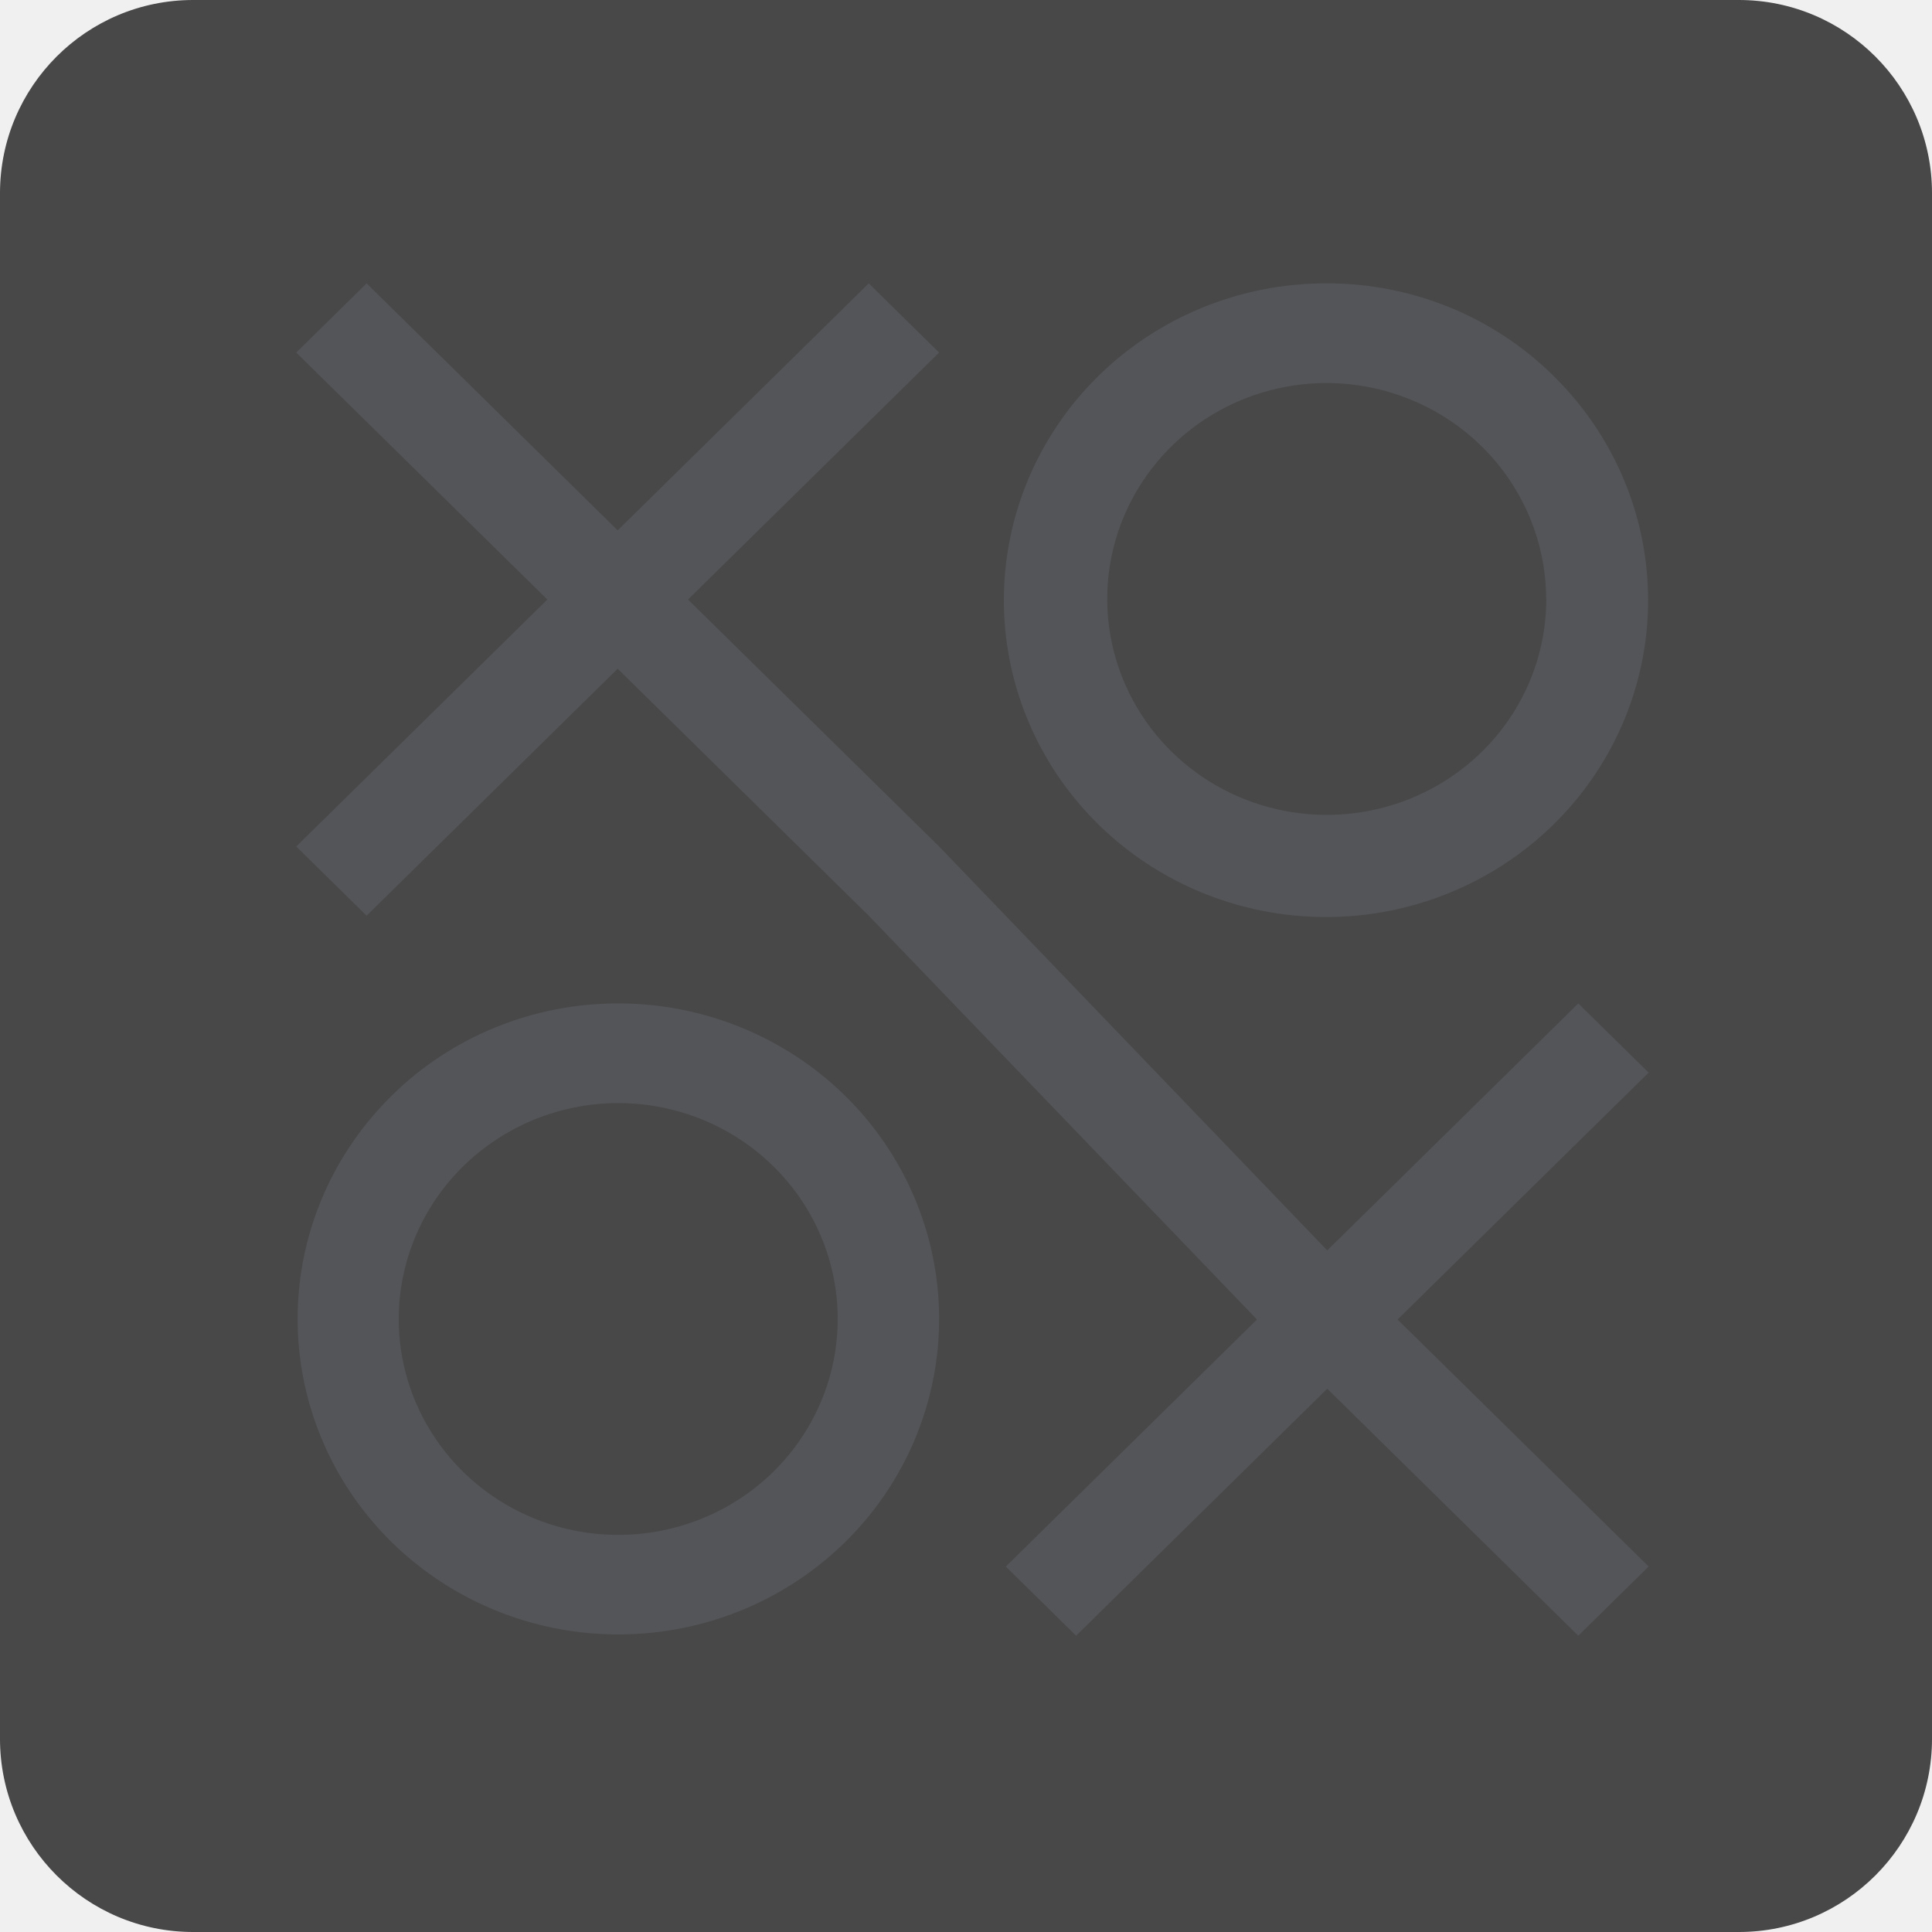
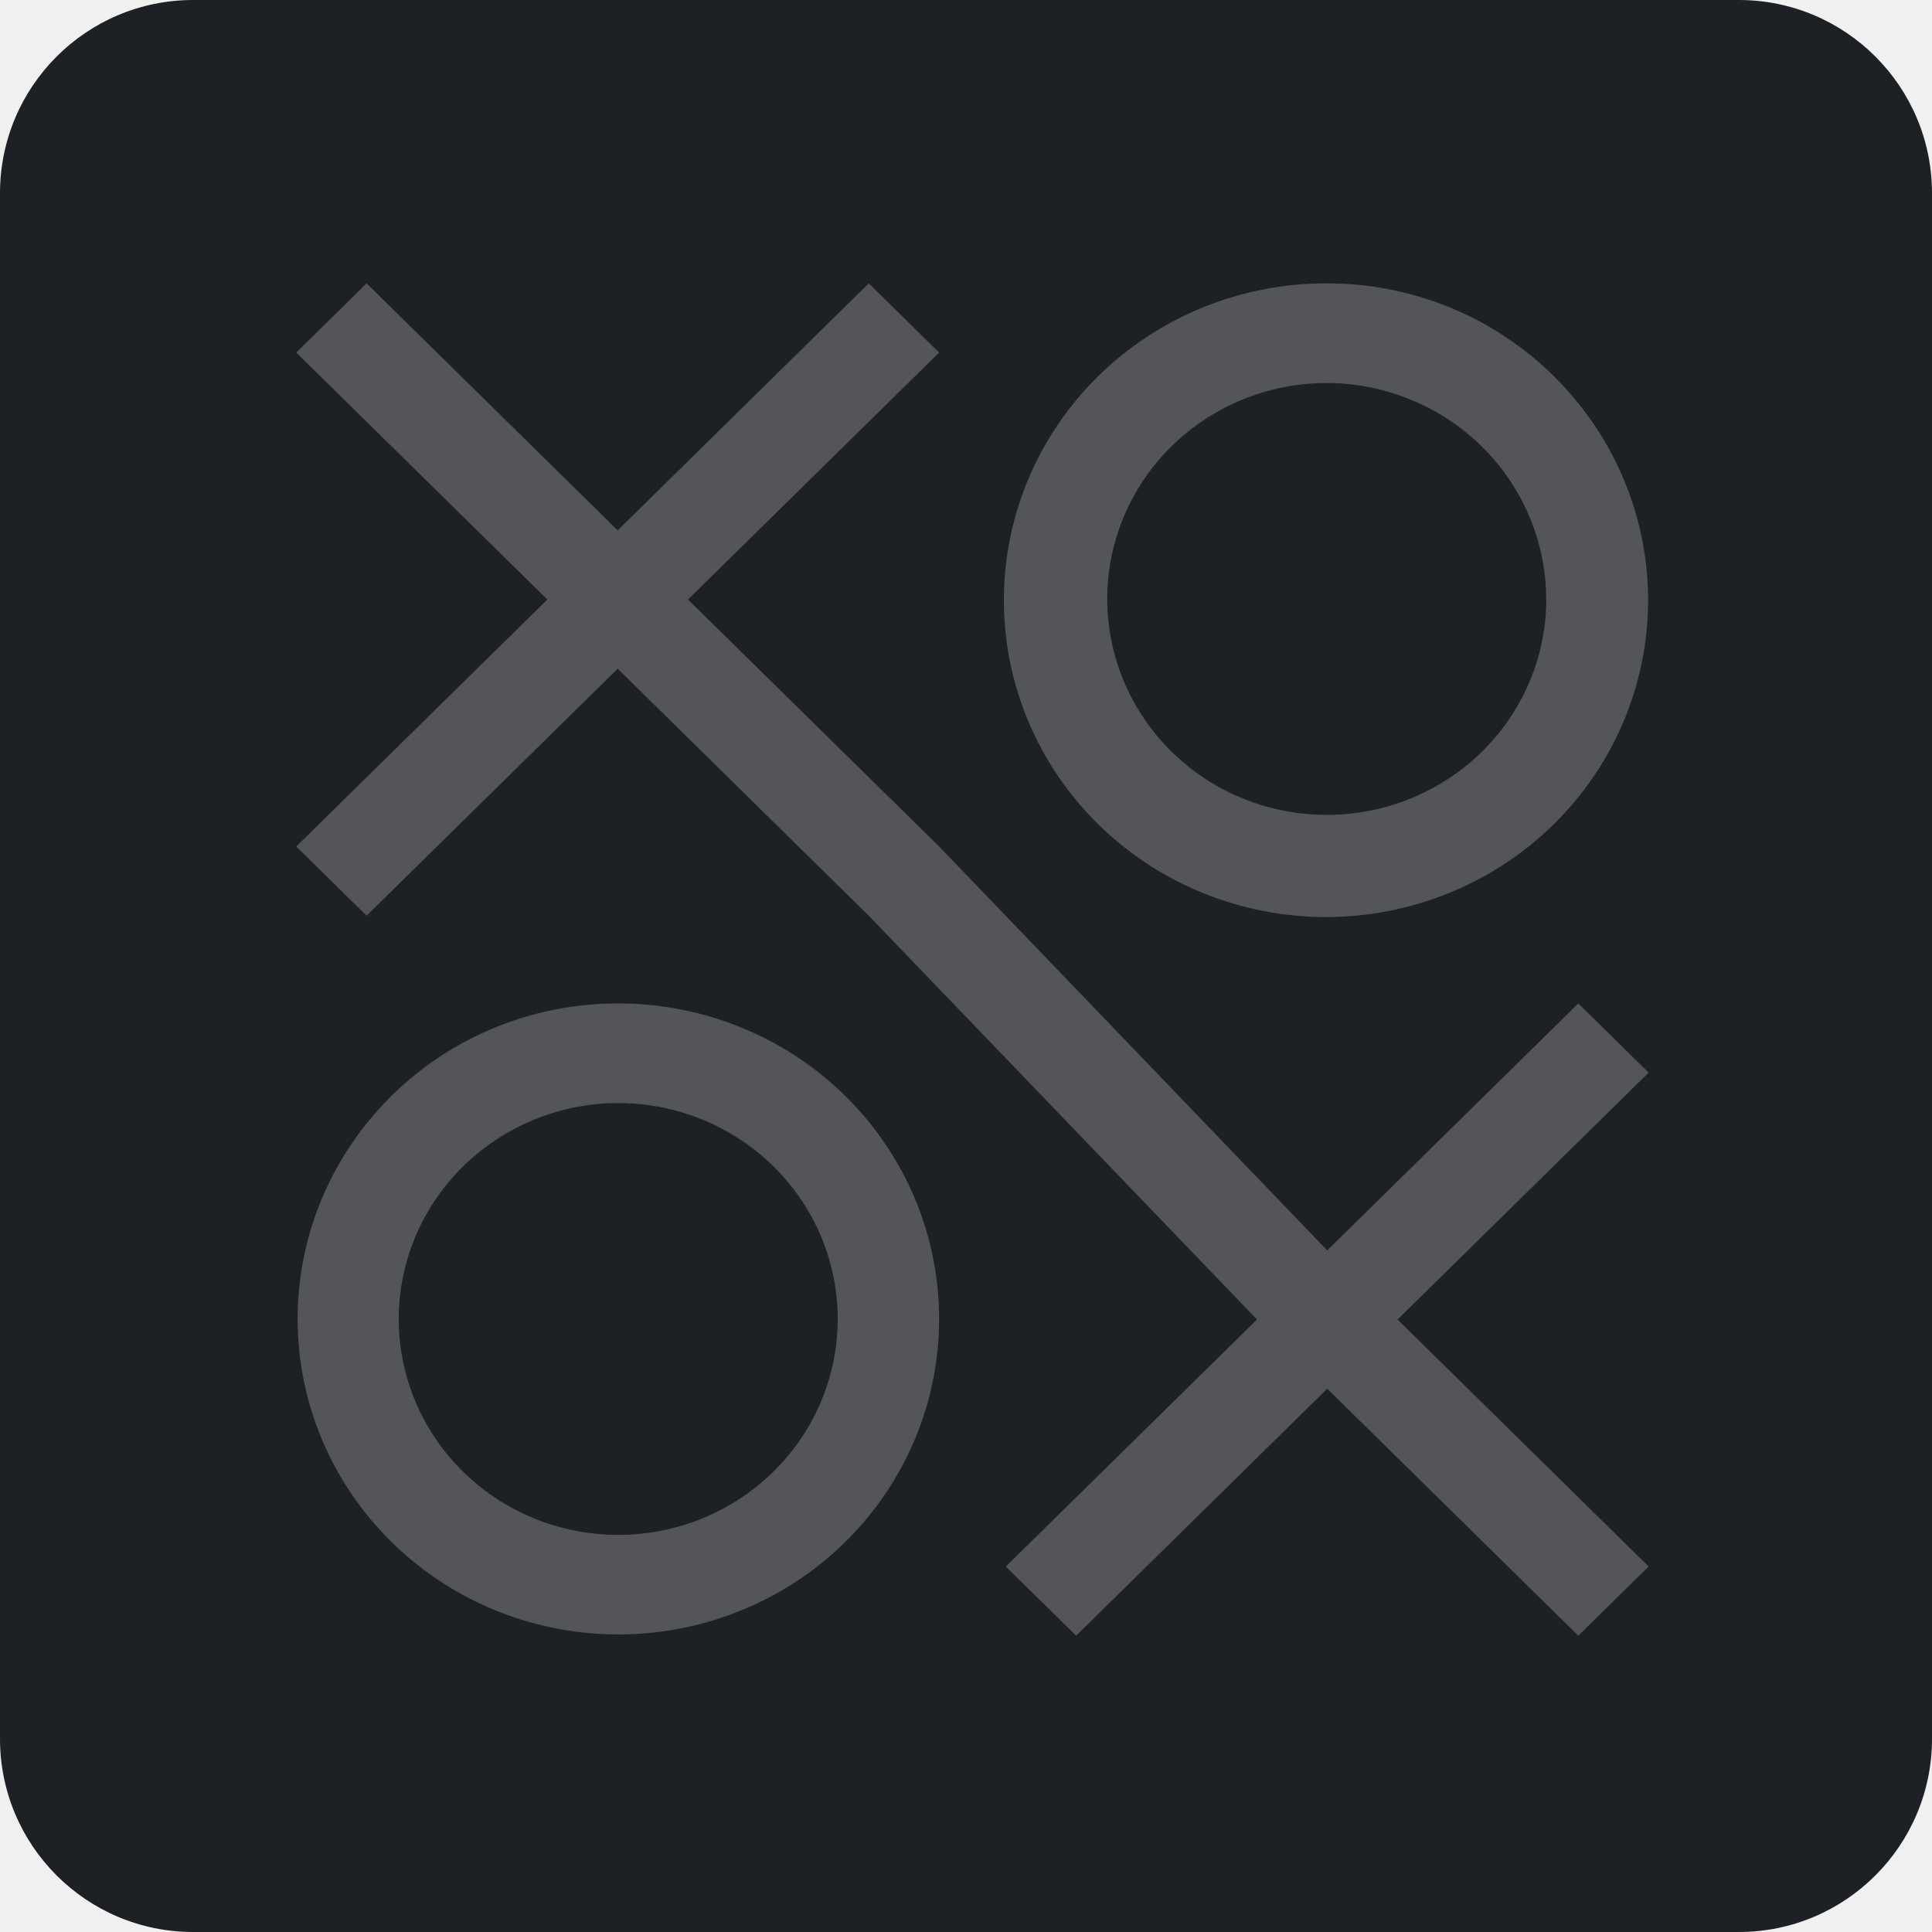
<svg xmlns="http://www.w3.org/2000/svg" width="150" height="150" viewBox="0 0 150 150" fill="none">
-   <g filter="url(#filter0_b_137_374)">
-     <path d="M0 15C0 6.716 6.716 0 15 0H135C143.284 0 150 6.716 150 15V135C150 143.284 143.284 150 135 150H15C6.716 150 0 143.284 0 135V15Z" fill="black" fill-opacity="0.7" />
+   <g filter="url(#filter0_b_560_374)">
+     <path d="M0 15C0 6.716 6.716 0 15 0H135C143.284 0 150 6.716 150 15V135C150 143.284 143.284 150 135 150H15C6.716 150 0 143.284 0 135V15Z" fill="#1D2025" />
  </g>
-   <g clip-path="url(#clip0_137_374)">
-     <path d="M120.617 29.185C118.309 26.902 115.564 25.092 112.541 23.859C109.518 22.626 106.276 21.994 103.004 22C97.226 21.988 91.622 23.943 87.144 27.535C82.667 31.126 79.591 36.132 78.441 41.701C77.29 47.27 78.136 53.06 80.833 58.086C83.531 63.111 87.914 67.063 93.239 69.27C98.563 71.476 104.5 71.802 110.04 70.19C115.581 68.579 120.383 65.13 123.632 60.43C126.88 55.73 128.373 50.069 127.859 44.408C127.344 38.748 124.853 33.437 120.808 29.379L120.617 29.185ZM120.055 46.51C120.053 49.825 119.052 53.066 117.179 55.822C115.305 58.578 112.643 60.725 109.528 61.993C106.414 63.261 102.987 63.592 99.682 62.945C96.376 62.298 93.34 60.701 90.957 58.356C88.574 56.012 86.951 53.025 86.293 49.773C85.635 46.522 85.972 43.151 87.262 40.088C88.551 37.025 90.735 34.407 93.537 32.564C96.339 30.721 99.633 29.737 103.004 29.736C107.52 29.748 111.847 31.518 115.04 34.659C118.233 37.801 120.032 42.058 120.044 46.5L120.055 46.51Z" fill="#545559" />
+   <g clip-path="url(#clip0_560_374)">
+     <path d="M120.617 29.185C118.309 26.902 115.564 25.092 112.541 23.859C109.518 22.626 106.276 21.994 103.004 22C97.226 21.988 91.622 23.943 87.144 27.535C82.667 31.126 79.591 36.132 78.441 41.701C77.29 47.271 78.136 53.06 80.833 58.086C83.531 63.111 87.914 67.063 93.239 69.27C98.563 71.476 104.5 71.802 110.04 70.19C115.581 68.579 120.383 65.13 123.632 60.43C126.88 55.73 128.373 50.069 127.859 44.408C127.344 38.748 124.853 33.437 120.808 29.379L120.617 29.185ZM120.055 46.51C120.053 49.826 119.052 53.066 117.179 55.822C115.305 58.578 112.643 60.725 109.528 61.993C106.414 63.261 102.987 63.592 99.682 62.945C96.376 62.298 93.34 60.701 90.957 58.356C88.574 56.012 86.951 53.025 86.293 49.773C85.635 46.522 85.972 43.151 87.262 40.088C88.551 37.025 90.735 34.407 93.537 32.564C96.339 30.721 99.633 29.737 103.004 29.736C107.52 29.748 111.847 31.518 115.04 34.66C118.233 37.801 120.032 42.058 120.044 46.5L120.055 46.51Z" fill="#545559" />
    <path d="M128 83.278L122.538 77.907L103.046 97.081L72.912 65.72L53.416 46.548L72.912 27.373L67.45 22L47.956 41.177L28.462 22L23 27.373L42.496 46.548L23 65.722L28.462 71.096L47.956 51.919L67.448 71.093L97.592 102.446L78.09 121.627L83.55 126.996L103.046 107.819L122.538 126.996L128 121.623L108.506 102.448L128 83.278Z" fill="#545559" />
-     <path d="M30.196 85.286C26.179 89.331 23.708 94.619 23.203 100.253C22.699 105.886 24.192 111.518 27.428 116.192C30.665 120.866 35.446 124.294 40.96 125.895C46.474 127.497 52.382 127.172 57.68 124.976C62.978 122.78 67.341 118.849 70.027 113.849C72.714 108.849 73.559 103.089 72.419 97.546C71.279 92.003 68.225 87.018 63.774 83.439C59.323 79.859 53.75 77.904 48.001 77.907C44.728 77.901 41.486 78.532 38.463 79.765C35.44 80.998 32.695 82.807 30.387 85.089L30.196 85.286ZM48.001 85.642C51.371 85.643 54.666 86.626 57.469 88.469C60.271 90.311 62.455 92.93 63.745 95.993C65.034 99.056 65.371 102.427 64.713 105.679C64.055 108.931 62.432 111.917 60.048 114.262C57.664 116.606 54.627 118.202 51.321 118.848C48.015 119.495 44.589 119.163 41.474 117.893C38.361 116.624 35.699 114.475 33.827 111.718C31.954 108.961 30.955 105.72 30.956 102.404C30.962 97.96 32.76 93.699 35.955 90.557C39.151 87.415 43.482 85.647 48.001 85.642Z" fill="#545559" />
+     <path d="M30.196 85.286C26.179 89.331 23.708 94.619 23.203 100.253C22.699 105.886 24.192 111.518 27.428 116.192C30.665 120.866 35.446 124.294 40.96 125.896C46.474 127.497 52.382 127.172 57.68 124.976C62.978 122.78 67.341 118.849 70.027 113.849C72.714 108.849 73.559 103.089 72.419 97.546C71.279 92.003 68.225 87.019 63.774 83.439C59.323 79.859 53.75 77.904 48.001 77.907C44.728 77.901 41.486 78.532 38.463 79.765C35.44 80.998 32.695 82.808 30.387 85.089L30.196 85.286ZM48.001 85.642C51.371 85.643 54.666 86.626 57.469 88.469C60.271 90.311 62.455 92.93 63.745 95.993C65.034 99.056 65.371 102.427 64.713 105.679C64.055 108.931 62.432 111.918 60.048 114.262C57.664 116.606 54.627 118.202 51.321 118.849C48.015 119.495 44.589 119.163 41.474 117.893C38.361 116.624 35.699 114.475 33.827 111.718C31.954 108.961 30.955 105.72 30.956 102.404C30.962 97.96 32.76 93.699 35.955 90.557C39.151 87.415 43.482 85.647 48.001 85.642Z" fill="#545559" />
  </g>
  <defs>
-     <filter id="filter0_b_137_374" x="-4" y="-4" width="158" height="158" filterUnits="userSpaceOnUse" color-interpolation-filters="sRGB">
+     <filter id="filter0_b_560_374" x="-4" y="-4" width="158" height="158" filterUnits="userSpaceOnUse" color-interpolation-filters="sRGB">
      <feFlood flood-opacity="0" result="BackgroundImageFix" />
      <feGaussianBlur in="BackgroundImageFix" stdDeviation="2" />
-       <feComposite in2="SourceAlpha" operator="in" result="effect1_backgroundBlur_137_374" />
-       <feBlend mode="normal" in="SourceGraphic" in2="effect1_backgroundBlur_137_374" result="shape" />
+       <feComposite in2="SourceAlpha" operator="in" result="effect1_backgroundBlur_560_374" />
+       <feBlend mode="normal" in="SourceGraphic" in2="effect1_backgroundBlur_560_374" result="shape" />
    </filter>
-     <clipPath id="clip0_137_374">
+     <clipPath id="clip0_560_374">
      <rect width="105" height="105" fill="white" transform="translate(23 22)" />
    </clipPath>
  </defs>
</svg>
